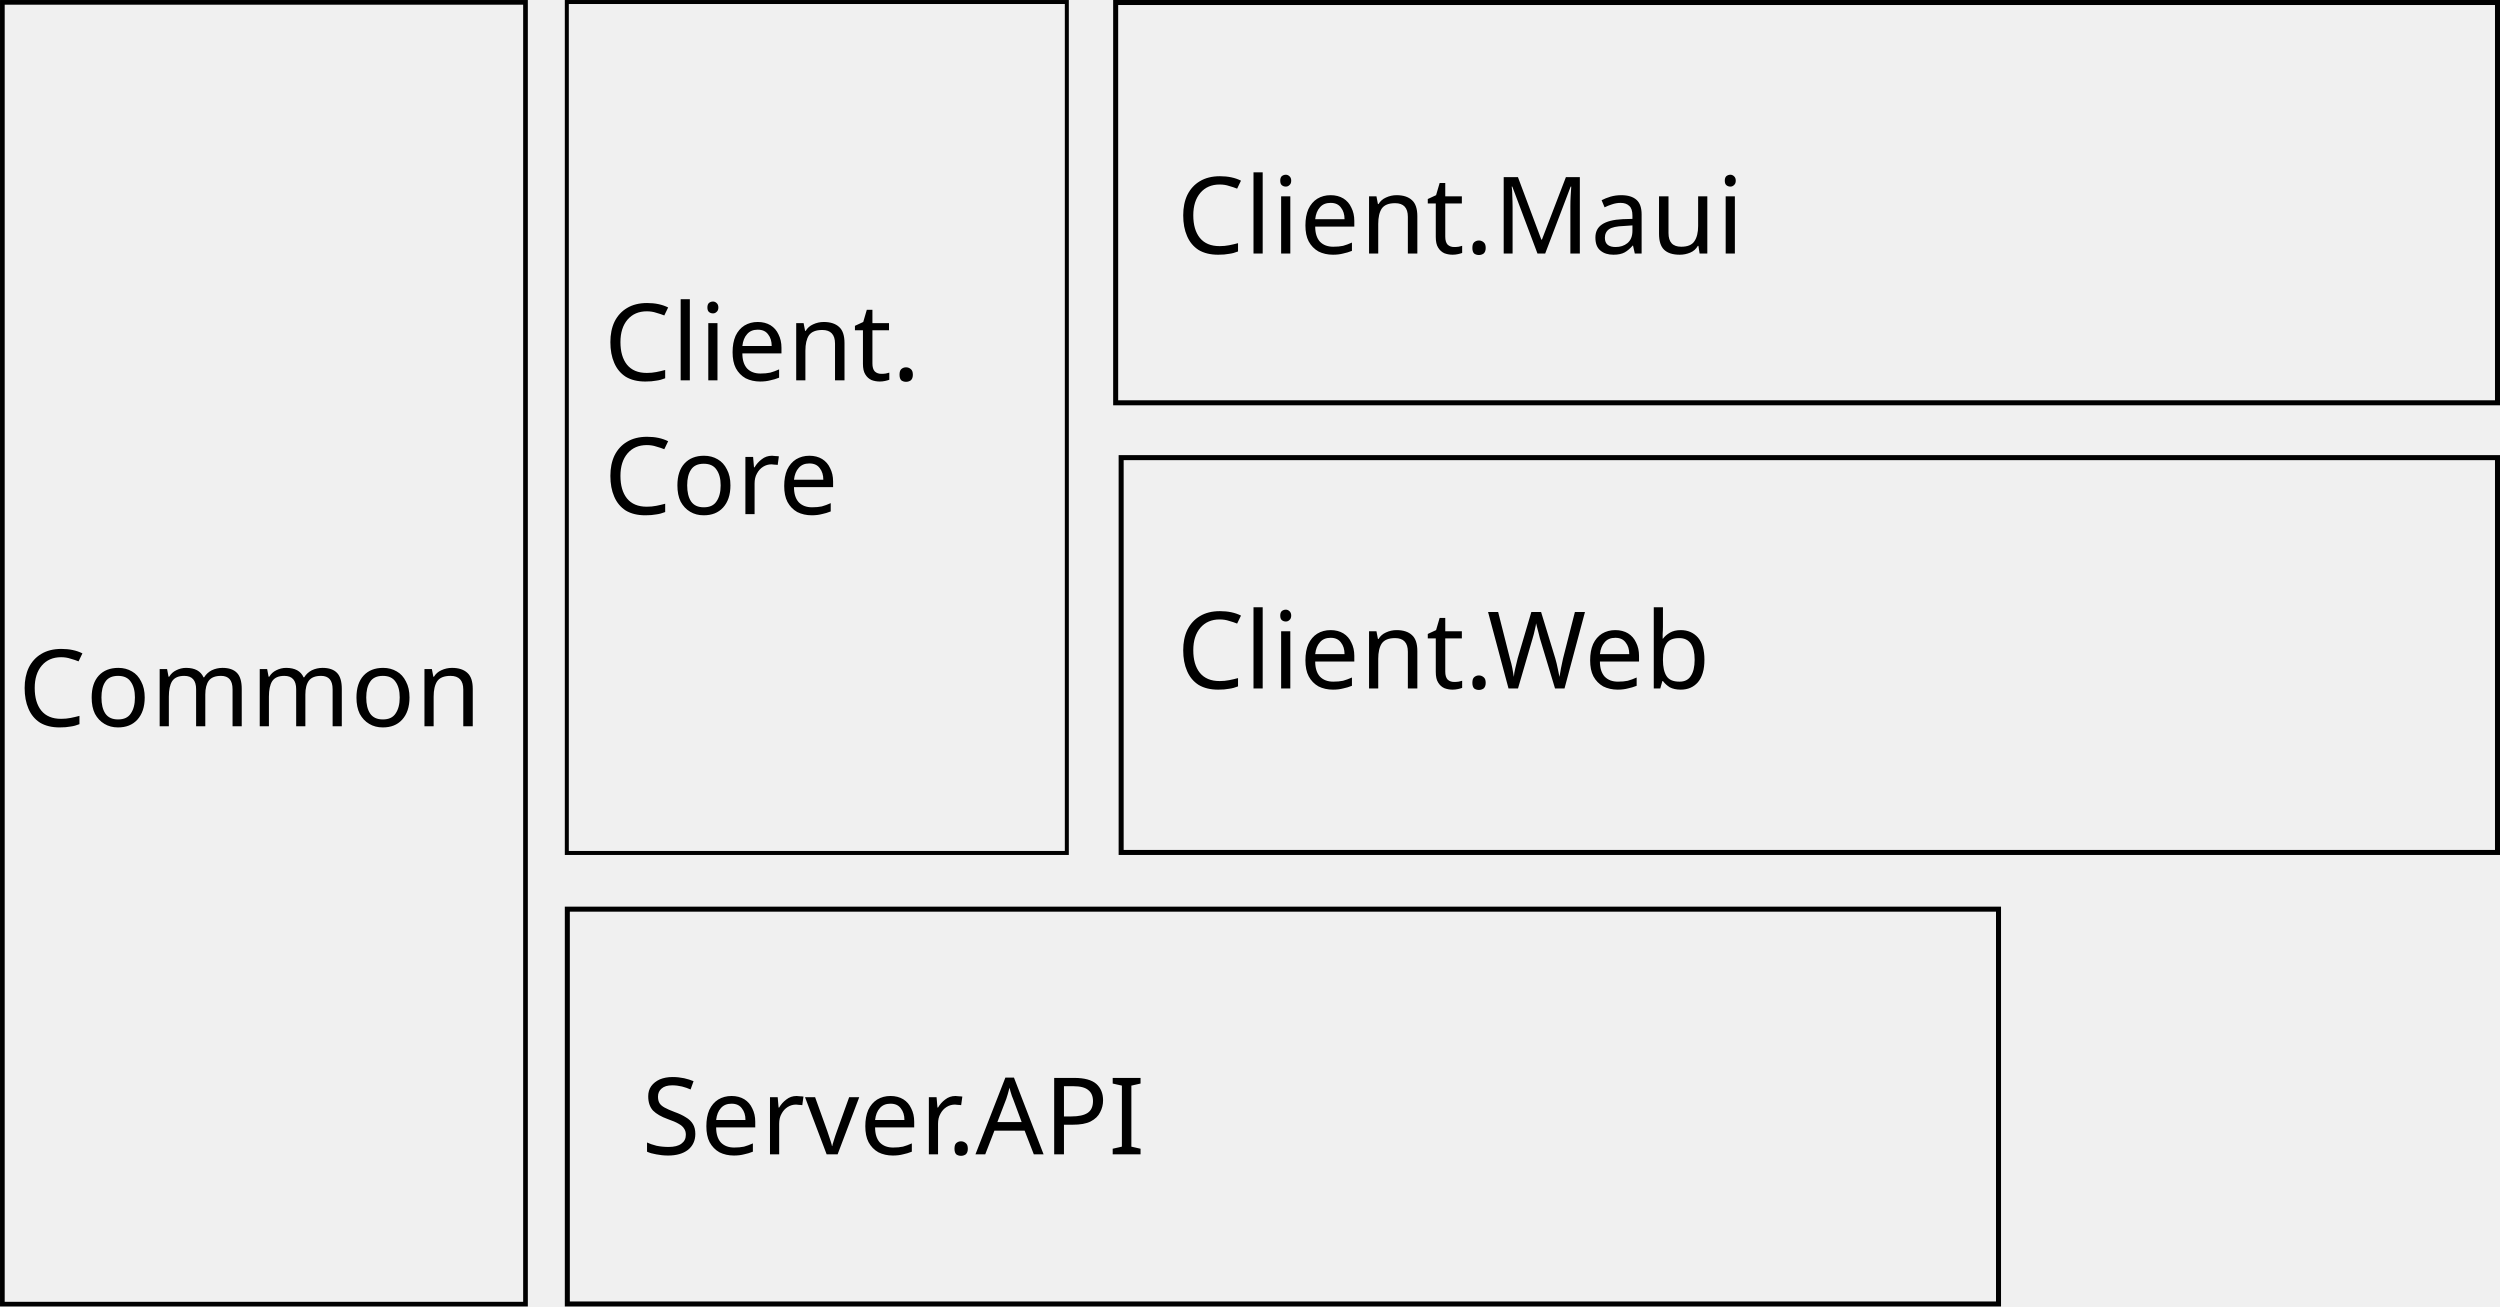
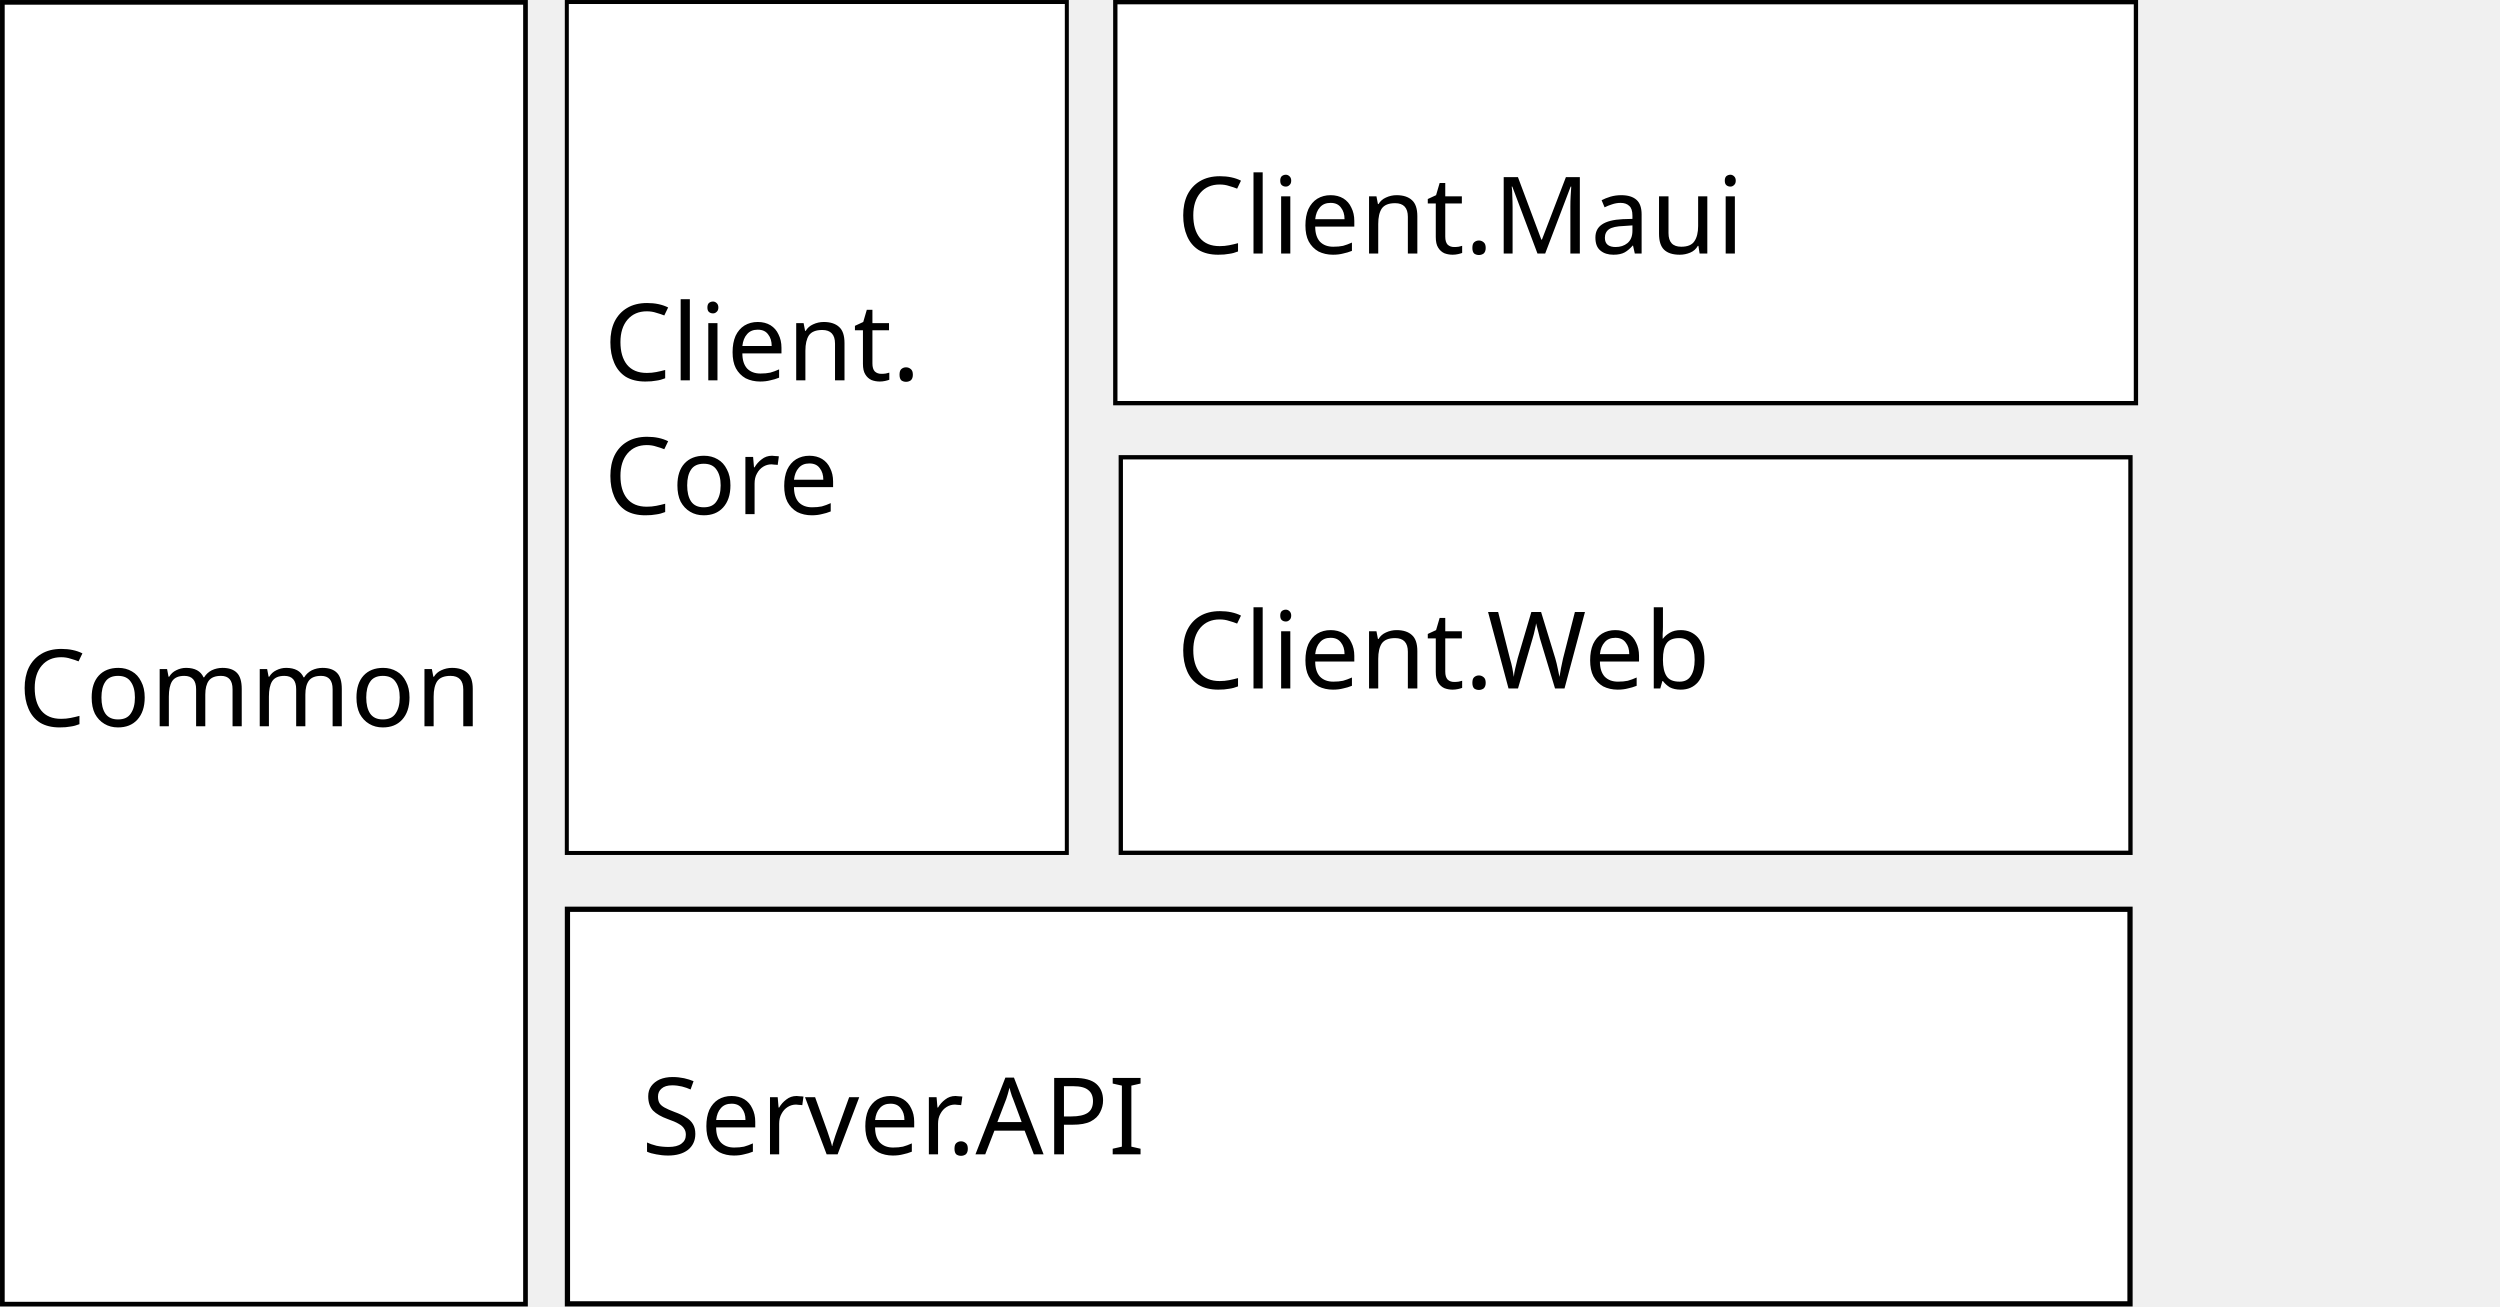
<svg xmlns="http://www.w3.org/2000/svg" width="131.847mm" height="68.903mm" viewBox="0 0 131.847 68.903" version="1.1" id="svg5">
  <defs id="defs2" />
+   <g id="layer2">
+     <rect style="fill:#ffffff;fill-opacity:1;stroke:#000000;stroke-width:0.247;stroke-dasharray:none;stroke-opacity:1" id="rect1010" width="27.59" height="68.655" x="46.551" y="48.237" transform="translate(-46.42697,-48.1129)" />
+     <rect style="fill:#ffffff;fill-opacity:1;stroke:#000000;stroke-width:0.211;stroke-opacity:1" id="rect1171" width="26.37" height="44.878" x="76.32" y="48.219" transform="translate(-46.42697,-48.1129)" />
+     <rect style="fill:#ffffff;fill-opacity:1;stroke:#000000;stroke-width:0.228;stroke-opacity:1" id="rect1175" width="53.827" height="21.148" x="58.82" y="0.114" />
+     <rect style="fill:#ffffff;fill-opacity:1;stroke:#000000;stroke-width:0.227;stroke-opacity:1" id="rect1177" width="53.249" height="20.86" x="59.109" y="24.116" />
+     <rect style="fill:#ffffff;fill-opacity:1;stroke:#000000;stroke-width:0.277;stroke-dasharray:none;stroke-opacity:1" id="rect1179" width="82.408" height="20.81" x="29.926" y="47.954" />
+   </g>
  <g id="layer1" transform="translate(-46.42697,-48.1129)">
    <text xml:space="preserve" style="font-style:normal;font-variant:normal;font-weight:normal;font-stretch:normal;font-size:5.644px;font-family:sans-serif;-inkscape-font-specification:'sans-serif, Normal';font-variant-ligatures:normal;font-variant-caps:normal;font-variant-numeric:normal;font-variant-east-asian:normal;fill:#000000;fill-opacity:1;stroke:none;stroke-width:0.265;stroke-opacity:1" x="47.384" y="86.413" id="text1008">
      <tspan id="tspan1006" style="stroke-width:0.265" x="47.384" y="86.413">Common</tspan>
    </text>
    <text xml:space="preserve" style="font-style:normal;font-variant:normal;font-weight:normal;font-stretch:normal;font-size:5.644px;font-family:sans-serif;-inkscape-font-specification:'sans-serif, Normal';font-variant-ligatures:normal;font-variant-caps:normal;font-variant-numeric:normal;font-variant-east-asian:normal;fill:#000000;fill-opacity:1;stroke:none;stroke-width:0.265;stroke-opacity:1" x="108.486" y="61.484" id="text1008-3">
      <tspan id="tspan1006-4" style="stroke-width:0.265" x="108.486" y="61.484">Client.Maui</tspan>
    </text>
    <text xml:space="preserve" style="font-style:normal;font-variant:normal;font-weight:normal;font-stretch:normal;font-size:5.644px;font-family:sans-serif;-inkscape-font-specification:'sans-serif, Normal';font-variant-ligatures:normal;font-variant-caps:normal;font-variant-numeric:normal;font-variant-east-asian:normal;fill:#000000;fill-opacity:1;stroke:none;stroke-width:0.265;stroke-opacity:1" x="108.486" y="84.423" id="text1008-0">
      <tspan id="tspan1006-8" style="stroke-width:0.265" x="108.486" y="84.423">Client.Web</tspan>
    </text>
-     <rect style="fill:none;fill-opacity:1;stroke:#000000;stroke-width:0.247;stroke-dasharray:none;stroke-opacity:1" id="rect1010" width="27.59" height="68.655" x="46.551" y="48.237" />
-     <rect style="fill:none;fill-opacity:1;stroke:#000000;stroke-width:0.211;stroke-opacity:1" id="rect1171" width="26.37" height="44.878" x="76.32" y="48.219" />
-     <rect style="fill:none;fill-opacity:1;stroke:#000000;stroke-width:0.265;stroke-opacity:1" id="rect1175" width="72.876" height="21.111" x="105.266" y="48.245" />
-     <rect style="fill:none;fill-opacity:1;stroke:#000000;stroke-width:0.265;stroke-opacity:1" id="rect1177" width="72.587" height="20.822" x="105.555" y="72.248" />
-     <rect style="fill:none;fill-opacity:1;stroke:#000000;stroke-width:0.265;stroke-dasharray:none;stroke-opacity:1" id="rect1179" width="75.479" height="20.822" x="76.347" y="96.061" />
    <text xml:space="preserve" style="font-style:normal;font-variant:normal;font-weight:normal;font-stretch:normal;font-size:5.644px;font-family:sans-serif;-inkscape-font-specification:'sans-serif, Normal';font-variant-ligatures:normal;font-variant-caps:normal;font-variant-numeric:normal;font-variant-east-asian:normal;fill:#000000;fill-opacity:1;stroke:#000000;stroke-width:0.265;stroke-opacity:1" x="77.793" y="80.685" id="text1183">
      <tspan id="tspan1181" style="fill:#000000;fill-opacity:1;stroke-width:0.265" x="77.793" y="80.685" />
    </text>
    <text xml:space="preserve" style="font-style:normal;font-variant:normal;font-weight:normal;font-stretch:normal;font-size:5.644px;font-family:sans-serif;-inkscape-font-specification:'sans-serif, Normal';font-variant-ligatures:normal;font-variant-caps:normal;font-variant-numeric:normal;font-variant-east-asian:normal;fill:#000000;fill-opacity:1;stroke:none;stroke-width:0.265;stroke-opacity:1" x="78.273" y="68.169" id="text1628">
      <tspan id="tspan1626" style="stroke-width:0.265" x="78.273" y="68.169">Client.</tspan>
      <tspan style="stroke-width:0.265" x="78.273" y="75.225" id="tspan1630">Core</tspan>
    </text>
    <text xml:space="preserve" style="font-style:normal;font-variant:normal;font-weight:normal;font-stretch:normal;font-size:5.644px;font-family:sans-serif;-inkscape-font-specification:'sans-serif, Normal';font-variant-ligatures:normal;font-variant-caps:normal;font-variant-numeric:normal;font-variant-east-asian:normal;fill:#000000;fill-opacity:1;stroke:none;stroke-width:0.265;stroke-opacity:1" x="80.27" y="108.99" id="text1628-0">
      <tspan style="stroke-width:0.265" x="80.27" y="108.99" id="tspan1630-2">Server.API</tspan>
    </text>
  </g>
</svg>
